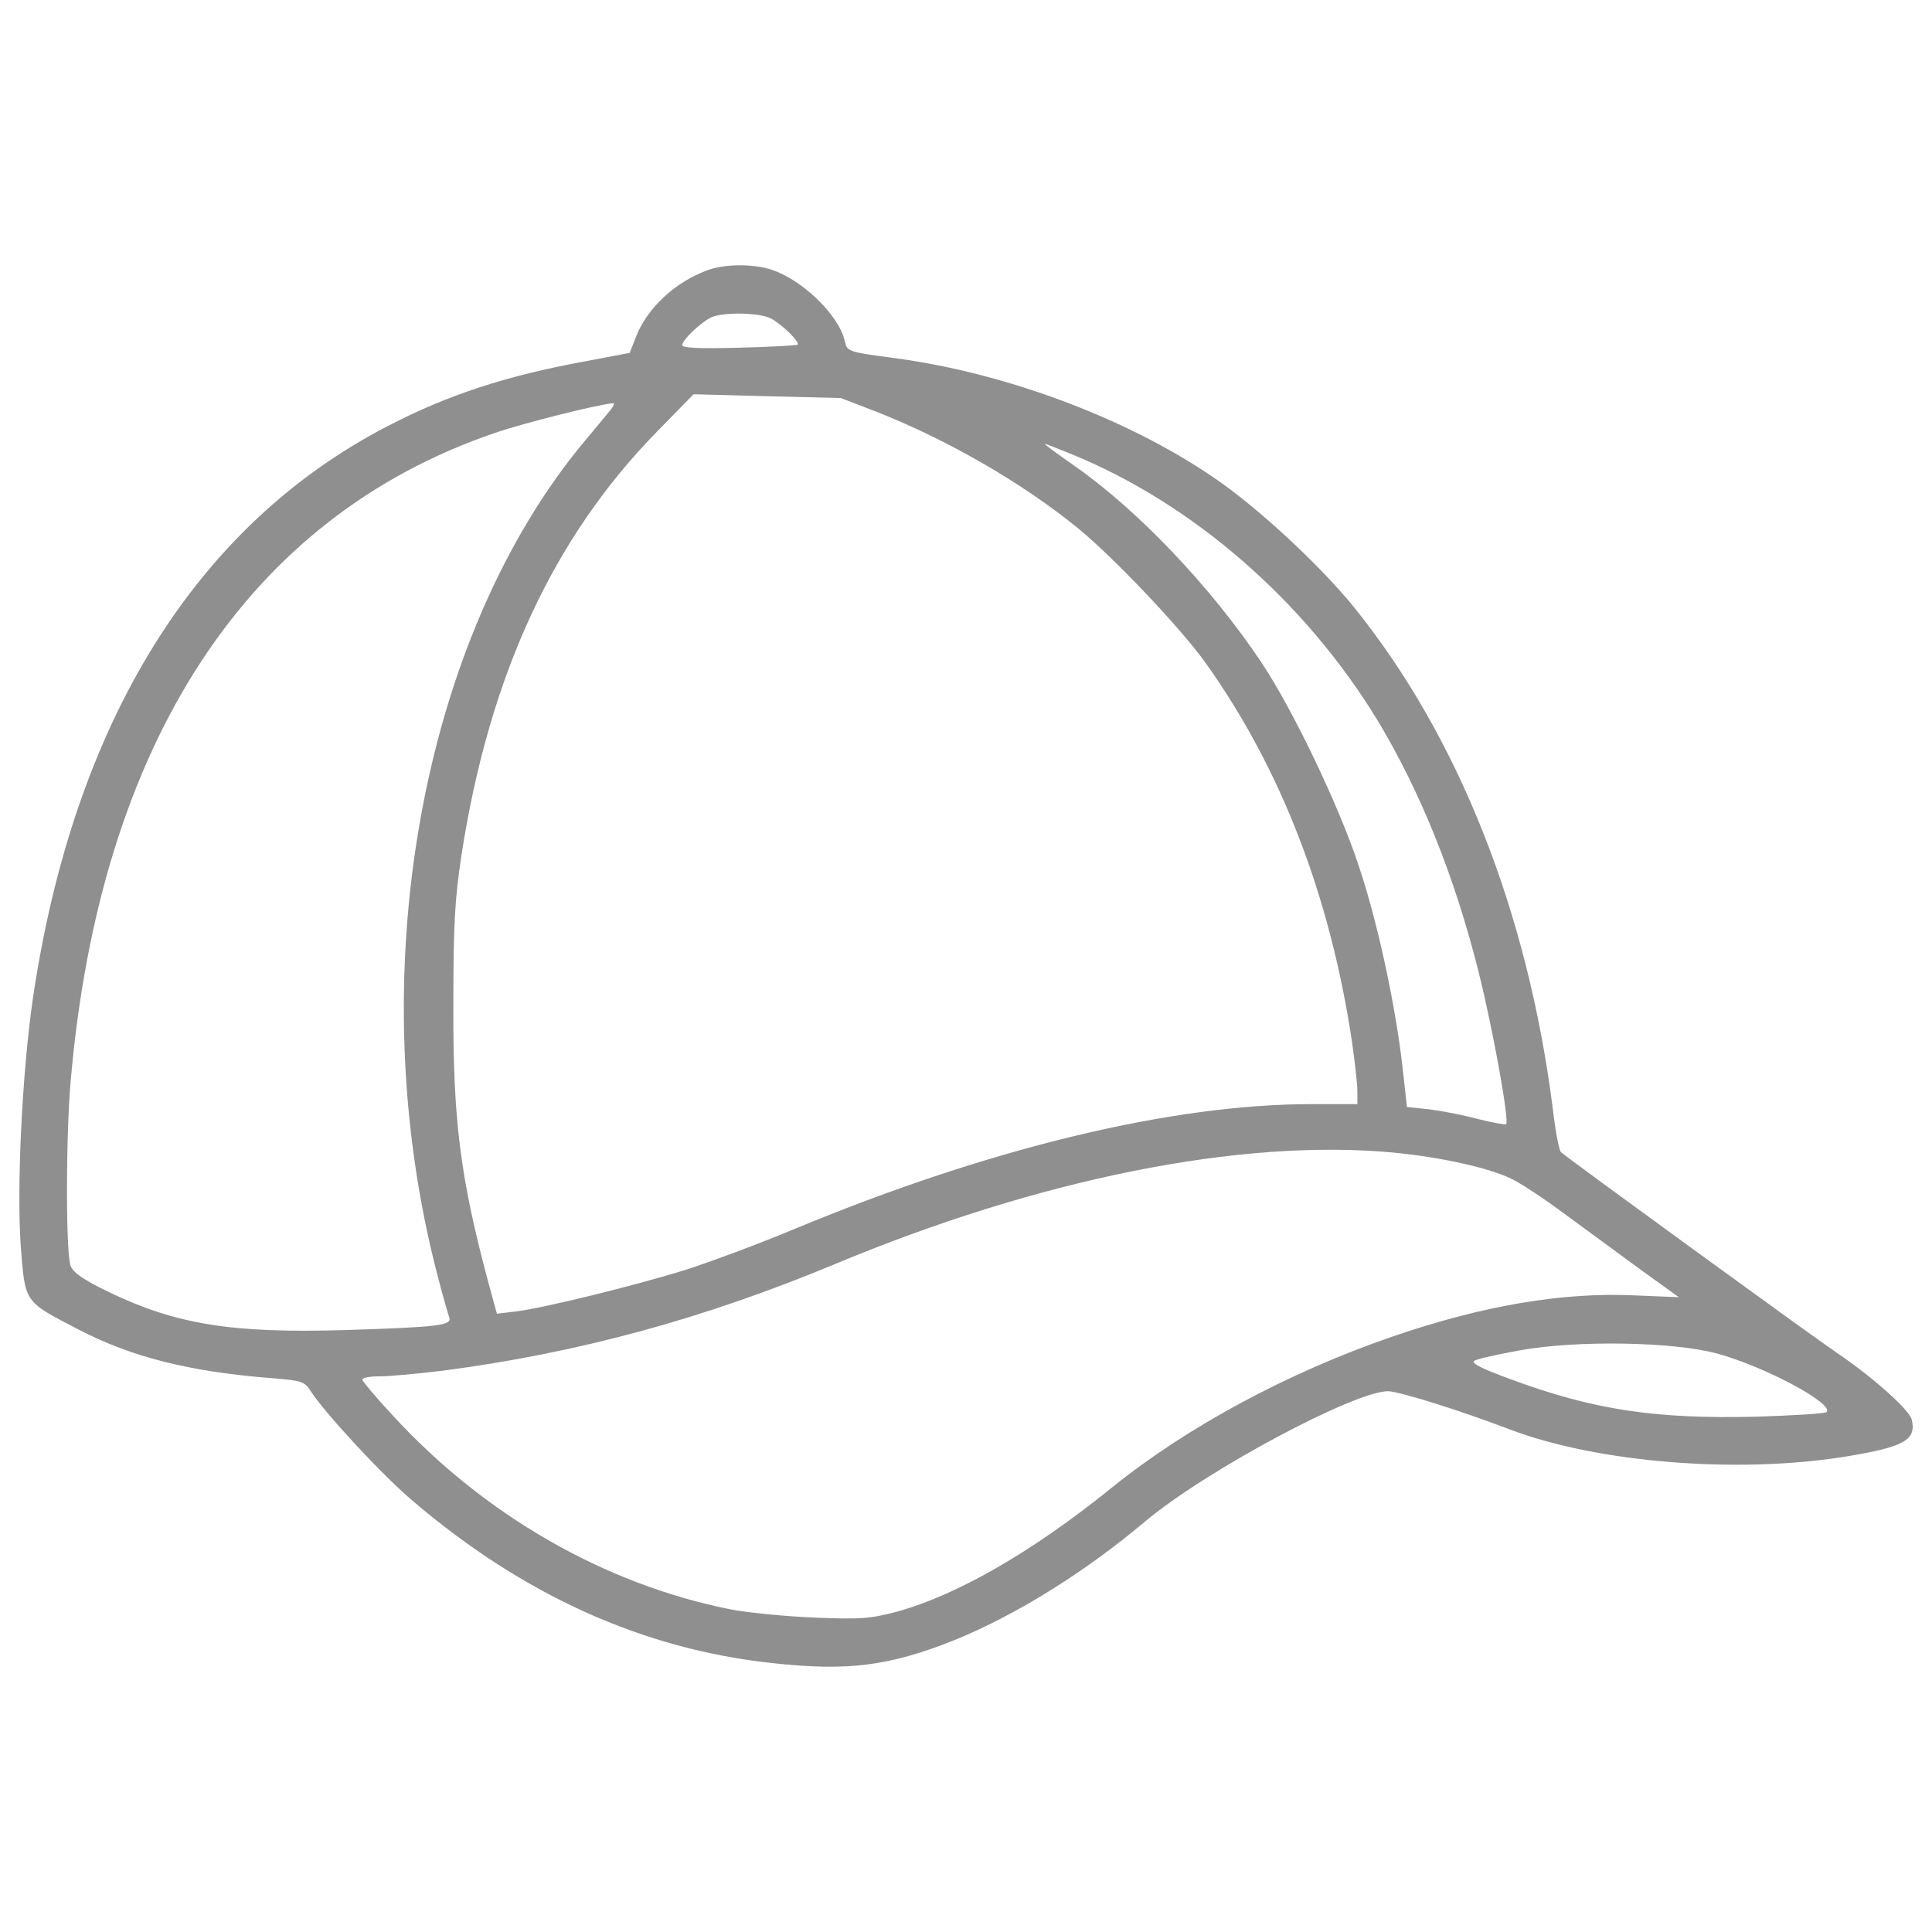
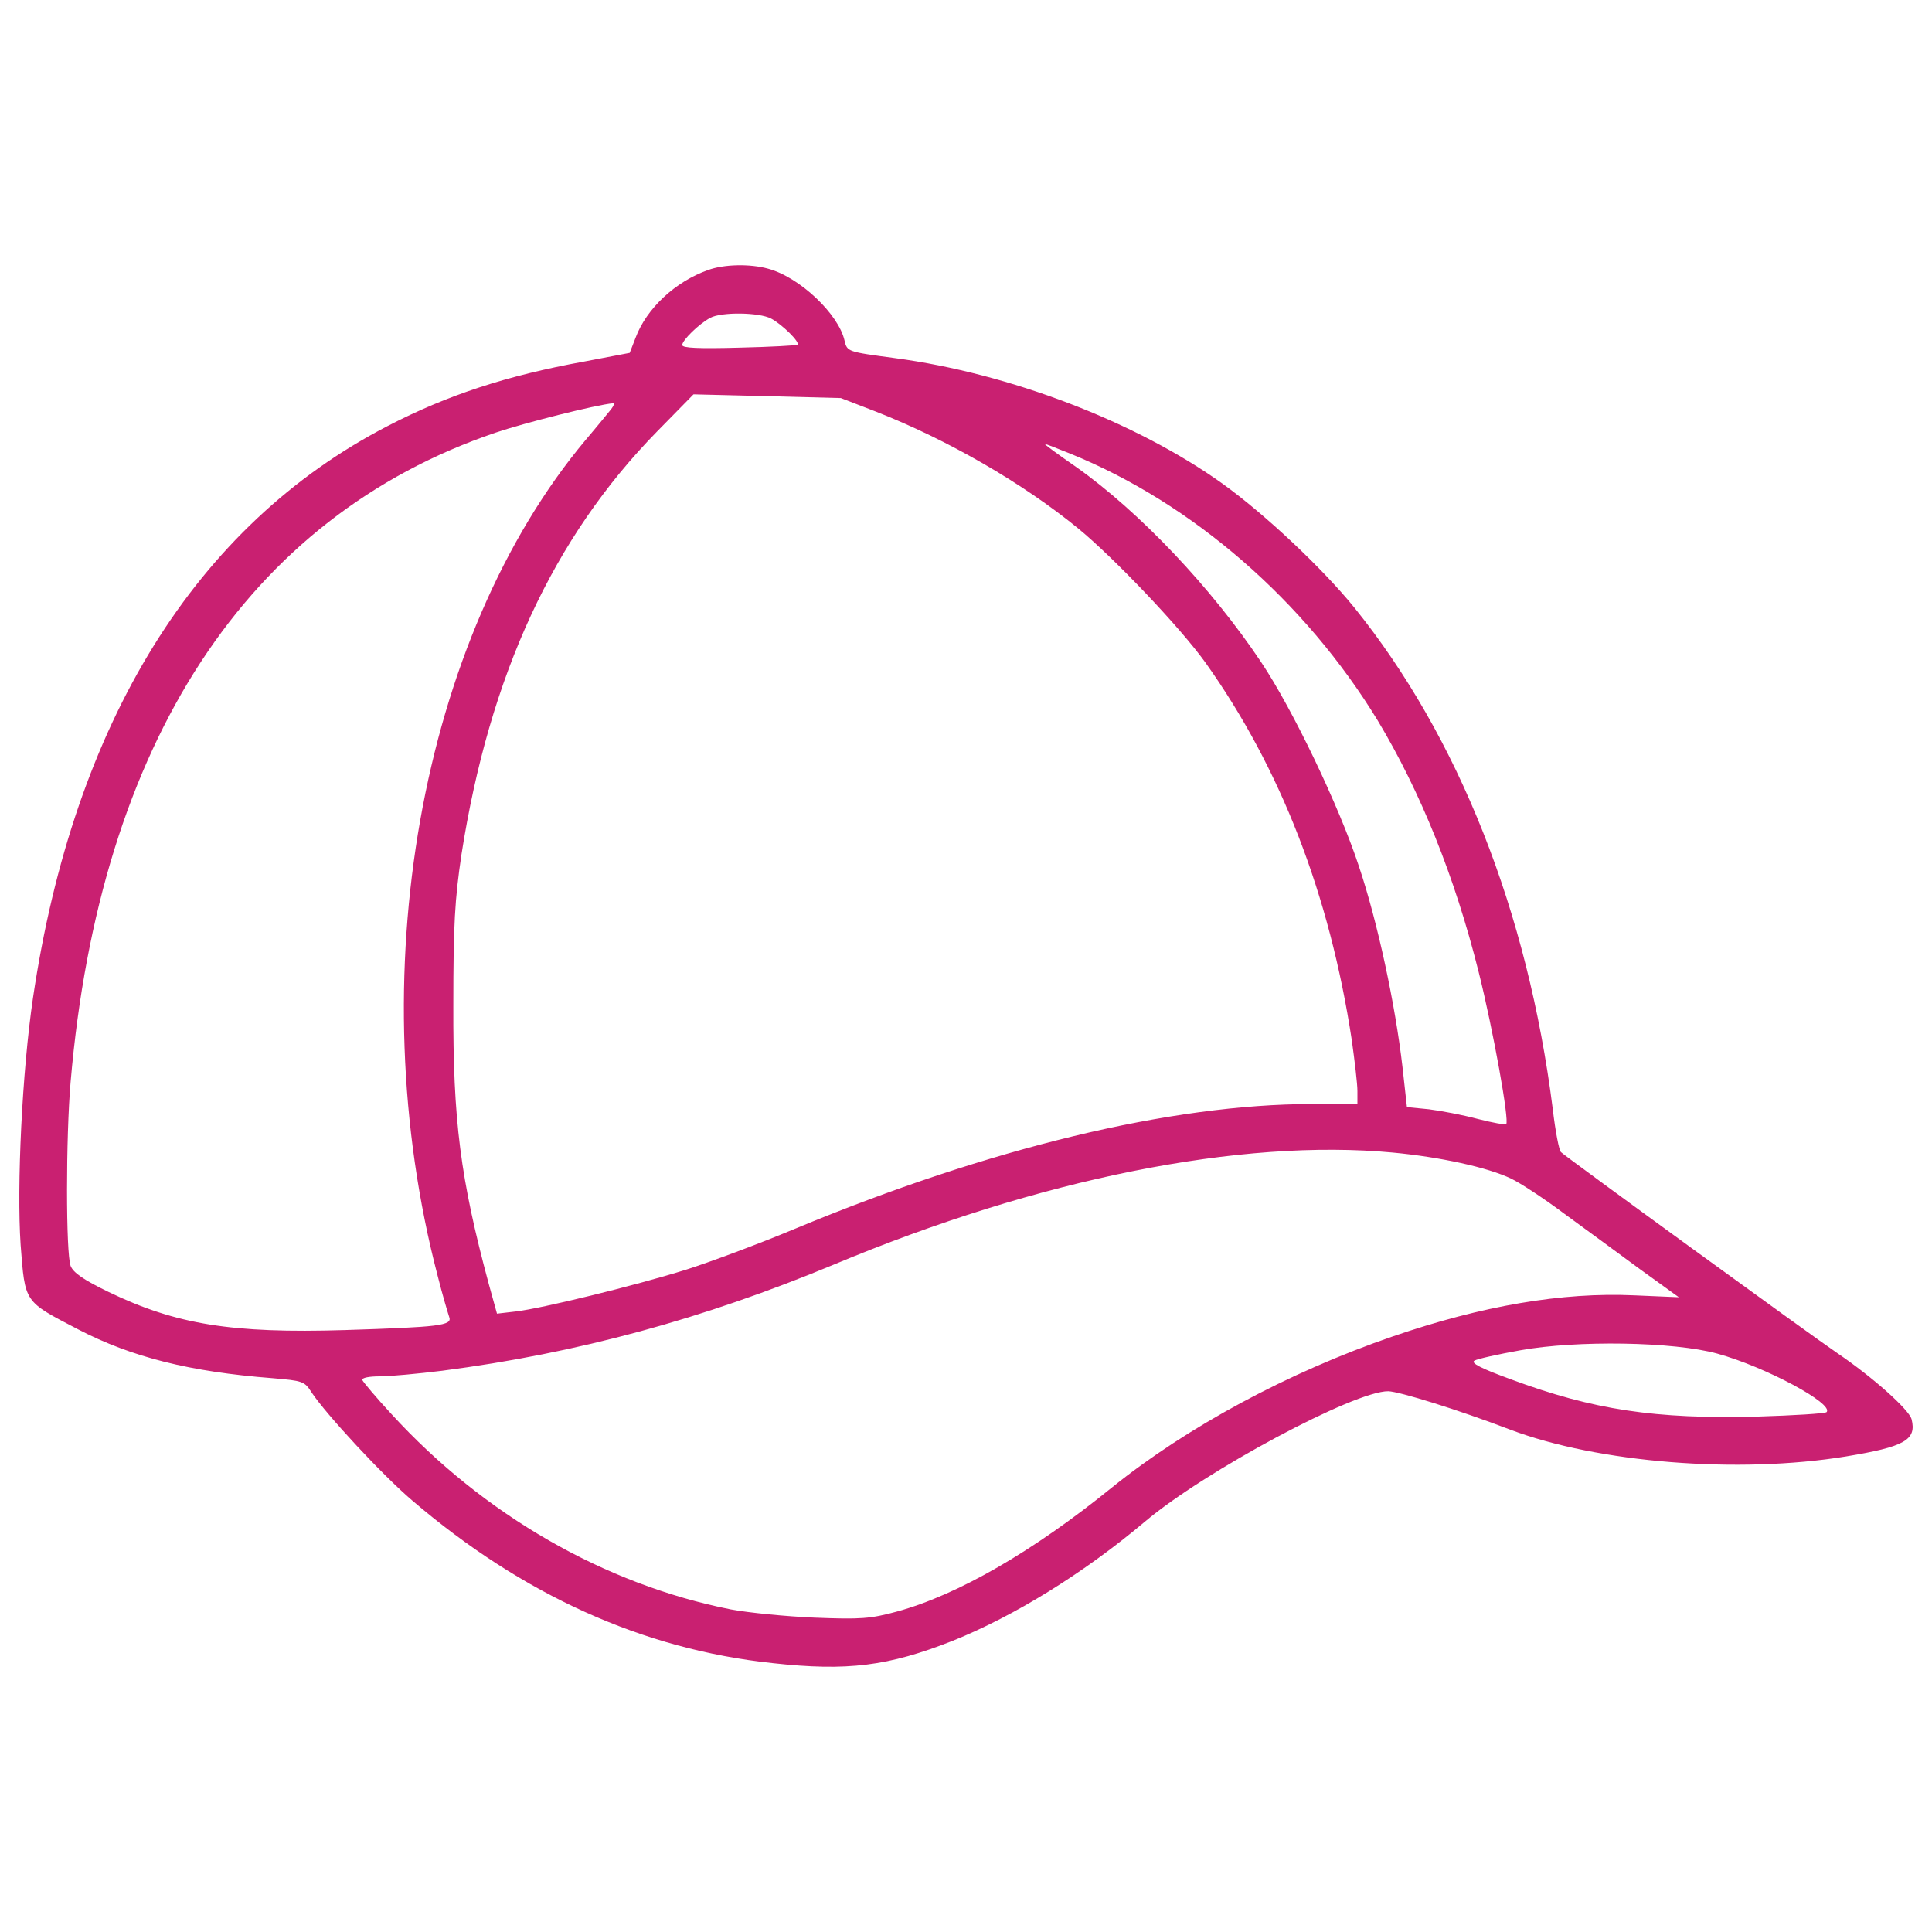
- <svg xmlns="http://www.w3.org/2000/svg" width="70px" height="70px" viewBox="0 0 70 70" version="1.1">
+ <svg xmlns="http://www.w3.org/2000/svg" width="75px" height="75px" viewBox="0 0 75 75" version="1.1">
  <g id="surface1">
-     <path style=" stroke:none;fill-rule:nonzero;fill:rgb(56.078%,56.078%,56.078%);fill-opacity:1;" d="M 25.652 9.785 C 24.465 10.207 23.426 11.18 23.031 12.234 L 22.816 12.785 L 21.168 13.098 C 18.355 13.613 16.207 14.312 14.047 15.438 C 7.102 19.031 2.68 26.152 1.195 36.152 C 0.805 38.828 0.602 42.961 0.75 45.109 C 0.91 47.219 0.855 47.137 2.832 48.164 C 4.777 49.18 6.898 49.703 9.855 49.934 C 10.965 50.027 11.031 50.043 11.289 50.449 C 11.816 51.246 13.855 53.449 14.938 54.367 C 18.938 57.785 23.289 59.758 27.992 60.258 C 30.707 60.555 32.195 60.367 34.52 59.449 C 36.746 58.555 39.262 57 41.477 55.137 C 43.652 53.301 49.086 50.395 50.301 50.406 C 50.707 50.422 52.816 51.07 54.719 51.797 C 57.895 53 62.977 53.406 66.883 52.773 C 69.004 52.422 69.449 52.176 69.262 51.422 C 69.164 51.07 67.867 49.906 66.57 49.027 C 65.691 48.434 56.773 41.949 56.559 41.746 C 56.488 41.691 56.355 40.988 56.262 40.18 C 55.355 33.031 52.84 26.691 49.07 22.016 C 47.938 20.609 45.84 18.637 44.301 17.531 C 41.168 15.285 36.586 13.531 32.426 12.977 C 30.707 12.746 30.695 12.746 30.602 12.34 C 30.383 11.383 28.977 10.043 27.828 9.734 C 27.18 9.559 26.234 9.57 25.652 9.785 Z M 27.938 11.543 C 28.328 11.746 28.992 12.395 28.898 12.488 C 28.871 12.516 27.91 12.57 26.789 12.598 C 25.316 12.637 24.719 12.609 24.719 12.504 C 24.719 12.328 25.328 11.734 25.734 11.516 C 26.125 11.301 27.504 11.312 27.938 11.543 Z M 31.723 14.906 C 34.316 15.922 37.059 17.504 39.074 19.152 C 40.355 20.207 42.762 22.734 43.68 24.016 C 46.398 27.828 48.18 32.422 48.977 37.691 C 49.086 38.449 49.18 39.273 49.18 39.527 L 49.18 40.004 L 47.531 40.004 C 42.453 40.004 35.844 41.598 28.816 44.516 C 27.492 45.07 25.707 45.73 24.855 46.004 C 22.953 46.598 19.629 47.406 18.695 47.516 L 18.004 47.598 L 17.707 46.516 C 16.68 42.691 16.41 40.609 16.426 36.422 C 16.426 33.477 16.477 32.598 16.723 30.961 C 17.734 24.461 20.047 19.477 23.805 15.637 L 25.129 14.285 L 27.789 14.355 L 30.465 14.422 Z M 22.141 14.828 C 22.031 14.961 21.625 15.461 21.223 15.934 C 15.207 23.109 13.031 35.434 15.855 46.219 C 16.031 46.922 16.234 47.598 16.273 47.719 C 16.398 48.027 15.91 48.082 12.492 48.191 C 8.398 48.312 6.383 47.988 3.938 46.812 C 3.02 46.367 2.652 46.109 2.559 45.867 C 2.383 45.422 2.383 41.191 2.559 39.191 C 3.613 26.922 8.965 18.734 17.949 15.68 C 18.977 15.328 21.613 14.664 22.207 14.609 C 22.277 14.598 22.234 14.707 22.141 14.828 Z M 38.773 16.434 C 43.207 18.23 47.273 21.773 49.91 26.098 C 51.465 28.68 52.707 31.758 53.57 35.207 C 54.098 37.312 54.691 40.625 54.57 40.73 C 54.543 40.758 54.086 40.68 53.547 40.543 C 53.004 40.395 52.207 40.246 51.773 40.191 L 50.977 40.109 L 50.816 38.664 C 50.559 36.406 49.91 33.395 49.234 31.383 C 48.52 29.207 46.844 25.707 45.695 23.988 C 43.898 21.301 41.289 18.543 38.992 16.922 C 38.328 16.461 37.816 16.082 37.855 16.082 C 37.898 16.082 38.301 16.246 38.773 16.434 Z M 50.465 41.758 C 52.18 41.922 53.91 42.301 54.746 42.703 C 55.07 42.852 55.938 43.422 56.68 43.977 C 57.422 44.516 58.652 45.422 59.422 45.988 L 60.828 47 L 59.219 46.934 C 56.598 46.812 53.695 47.312 50.465 48.422 C 46.68 49.719 43.004 51.703 40.289 53.895 C 37.438 56.203 34.707 57.785 32.492 58.395 C 31.531 58.648 31.195 58.676 29.52 58.609 C 28.477 58.566 27.113 58.434 26.477 58.312 C 21.91 57.406 17.531 54.895 14.195 51.246 C 13.625 50.637 13.156 50.066 13.129 50 C 13.102 49.918 13.383 49.867 13.762 49.867 C 14.125 49.867 15.152 49.77 16.031 49.664 C 20.922 49.027 25.477 47.785 30.195 45.824 C 37.652 42.703 44.965 41.246 50.465 41.758 Z M 62.219 49.043 C 63.977 49.527 66.465 50.867 66.18 51.164 C 66.113 51.219 64.988 51.285 63.664 51.328 C 59.977 51.422 57.734 51.082 54.746 49.977 C 53.668 49.582 53.273 49.383 53.422 49.301 C 53.531 49.234 54.273 49.07 55.086 48.922 C 57.125 48.555 60.641 48.609 62.219 49.043 Z M 62.219 49.043 " fill="#C92071" />
+     <path style=" stroke:none;fill-rule:nonzero;fill:rgb(78.824%,12.549%,44.314%);fill-opacity:1;" d="M 27.484 10.484 C 26.211 10.934 25.098 11.977 24.676 13.105 L 24.445 13.699 L 22.68 14.035 C 19.668 14.582 17.367 15.336 15.047 16.539 C 7.605 20.391 2.871 28.02 1.281 38.734 C 0.859 41.598 0.645 46.031 0.801 48.332 C 0.977 50.59 0.918 50.504 3.031 51.605 C 5.117 52.691 7.391 53.254 10.562 53.5 C 11.746 53.602 11.82 53.617 12.094 54.051 C 12.66 54.906 14.848 57.266 16.004 58.25 C 20.289 61.914 24.953 64.027 29.992 64.562 C 32.898 64.883 34.492 64.68 36.984 63.695 C 39.371 62.738 42.066 61.074 44.441 59.074 C 46.77 57.105 52.59 53.992 53.895 54.008 C 54.328 54.023 56.586 54.719 58.629 55.5 C 62.031 56.785 67.477 57.223 71.66 56.539 C 73.934 56.164 74.41 55.902 74.207 55.094 C 74.105 54.719 72.715 53.473 71.328 52.531 C 70.387 51.895 60.828 44.945 60.598 44.727 C 60.523 44.668 60.379 43.918 60.277 43.047 C 59.309 35.391 56.617 28.598 52.578 23.59 C 51.359 22.082 49.117 19.969 47.465 18.781 C 44.109 16.379 39.199 14.496 34.738 13.902 C 32.902 13.656 32.887 13.656 32.785 13.223 C 32.555 12.195 31.047 10.762 29.816 10.43 C 29.121 10.238 28.109 10.254 27.484 10.484 Z M 29.934 12.367 C 30.352 12.586 31.062 13.281 30.961 13.383 C 30.93 13.41 29.902 13.469 28.703 13.496 C 27.125 13.539 26.484 13.512 26.484 13.395 C 26.484 13.207 27.137 12.57 27.57 12.34 C 27.992 12.105 29.469 12.121 29.934 12.367 Z M 33.988 15.973 C 36.766 17.059 39.707 18.754 41.863 20.52 C 43.238 21.648 45.816 24.355 46.801 25.73 C 49.711 29.816 51.621 34.738 52.477 40.383 C 52.59 41.195 52.695 42.078 52.695 42.352 L 52.695 42.859 L 50.926 42.859 C 45.484 42.859 38.402 44.566 30.875 47.695 C 29.457 48.289 27.543 49 26.633 49.289 C 24.59 49.926 21.027 50.793 20.031 50.91 L 19.293 50.996 L 18.973 49.84 C 17.871 45.742 17.582 43.512 17.598 39.023 C 17.598 35.867 17.656 34.926 17.914 33.172 C 19.004 26.211 21.477 20.867 25.504 16.754 L 26.922 15.309 L 29.773 15.379 L 32.641 15.453 Z M 23.723 15.887 C 23.605 16.031 23.172 16.566 22.738 17.074 C 16.293 24.762 13.965 37.965 16.988 49.52 C 17.176 50.273 17.395 50.996 17.438 51.125 C 17.566 51.461 17.047 51.516 13.383 51.633 C 8.996 51.766 6.84 51.418 4.219 50.156 C 3.234 49.68 2.844 49.402 2.742 49.145 C 2.555 48.664 2.555 44.133 2.742 41.992 C 3.871 28.844 9.605 20.07 19.234 16.797 C 20.332 16.422 23.156 15.711 23.793 15.656 C 23.867 15.641 23.824 15.758 23.723 15.887 Z M 41.543 17.609 C 46.293 19.535 50.652 23.328 53.477 27.961 C 55.141 30.727 56.473 34.027 57.398 37.719 C 57.965 39.98 58.602 43.527 58.469 43.641 C 58.441 43.672 57.949 43.586 57.371 43.438 C 56.789 43.281 55.938 43.121 55.473 43.062 L 54.617 42.977 L 54.445 41.426 C 54.168 39.008 53.477 35.781 52.75 33.621 C 51.984 31.293 50.188 27.543 48.957 25.703 C 47.031 22.82 44.238 19.867 41.777 18.129 C 41.066 17.637 40.516 17.234 40.562 17.234 C 40.602 17.234 41.039 17.406 41.543 17.609 Z M 54.066 44.742 C 55.906 44.914 57.762 45.32 58.66 45.754 C 59.004 45.914 59.934 46.523 60.727 47.117 C 61.523 47.695 62.84 48.664 63.668 49.273 L 65.172 50.359 L 63.449 50.285 C 60.641 50.156 57.527 50.691 54.07 51.879 C 50.016 53.27 46.078 55.398 43.168 57.742 C 40.113 60.219 37.188 61.914 34.812 62.562 C 33.785 62.84 33.422 62.867 31.629 62.797 C 30.512 62.75 29.051 62.605 28.371 62.477 C 23.477 61.508 18.785 58.812 15.207 54.906 C 14.602 54.254 14.094 53.645 14.066 53.574 C 14.035 53.484 14.34 53.43 14.746 53.43 C 15.137 53.43 16.234 53.328 17.176 53.211 C 22.418 52.531 27.297 51.199 32.352 49.098 C 40.344 45.754 48.176 44.191 54.066 44.742 Z M 66.664 52.547 C 68.547 53.066 71.211 54.5 70.906 54.82 C 70.836 54.875 69.633 54.949 68.215 54.992 C 64.262 55.094 61.855 54.734 58.656 53.547 C 57.5 53.125 57.078 52.91 57.238 52.82 C 57.355 52.75 58.152 52.574 59.02 52.418 C 61.207 52.023 64.973 52.082 66.664 52.547 Z M 66.664 52.547 " />
  </g>
</svg>
